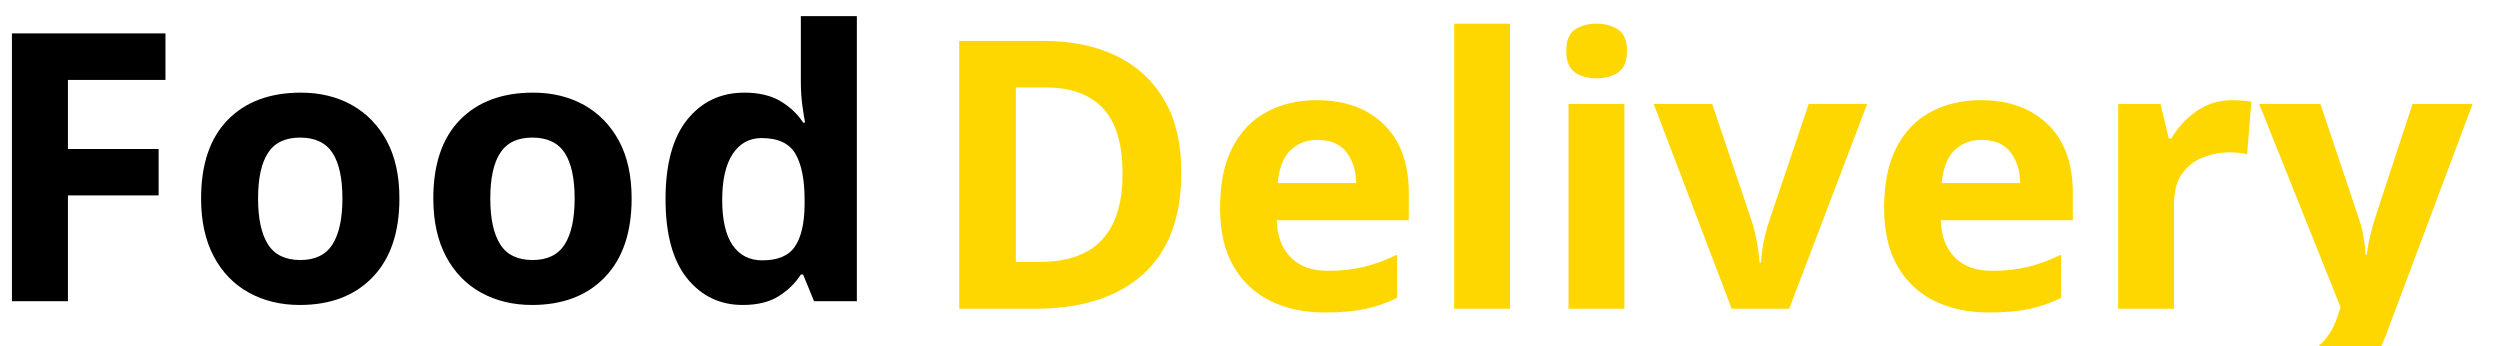
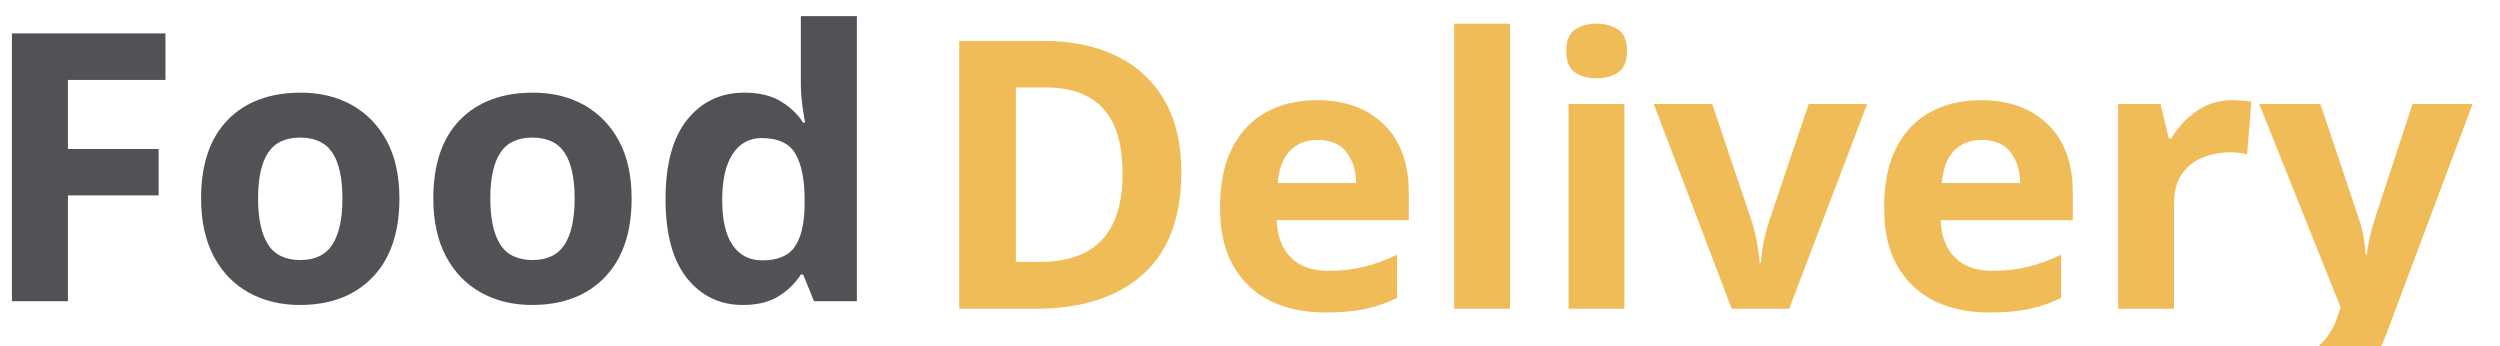
<svg xmlns="http://www.w3.org/2000/svg" width="239.908" height="33.12" version="1.1" id="svg8">
  <defs id="defs12" />
-   <text x="-2.088" y="16.2" fill="black" font-family="Roboto, sans-serif" font-size="36" dominant-baseline="middle" font-weight="bold" id="text4" style="font-style:normal;font-variant:normal;font-weight:bold;font-stretch:normal;font-size:36px;font-family:Rubik;-inkscape-font-specification:'Rubik, Bold';font-variant-ligatures:normal;font-variant-caps:normal;font-variant-numeric:normal;font-variant-east-asian:normal;dominant-baseline:middle;fill:#000000">Food</text>
-   <text x="88.816" y="16.92" fill="#FFD700" font-family="Roboto, sans-serif" font-size="36" dominant-baseline="middle" font-weight="bold" id="text6" style="font-style:normal;font-variant:normal;font-weight:bold;font-stretch:normal;font-size:36px;font-family:Rubik;-inkscape-font-specification:'Rubik, Bold';font-variant-ligatures:normal;font-variant-caps:normal;font-variant-numeric:normal;font-variant-east-asian:normal;dominant-baseline:middle;fill:#ffd700">Delivery</text>
+   <text x="-2.088" y="16.2" fill="black" font-family="Roboto, sans-serif" font-size="36" dominant-baseline="middle" font-weight="bold" id="text4" style="font-style:normal;font-variant:normal;font-weight:bold;font-stretch:normal;font-size:36px;font-family:Rubik;-inkscape-font-specification:'Rubik, Bold';font-variant-ligatures:normal;font-variant-caps:normal;font-variant-numeric:normal;font-variant-east-asian:normal;dominant-baseline:middle;fill:#08090e;fill-opacity:0.7">Food</text>
+   <text x="88.816" y="16.92" fill="#FFD700" font-family="Roboto, sans-serif" font-size="36" dominant-baseline="middle" font-weight="bold" id="text6" style="font-style:normal;font-variant:normal;font-weight:bold;font-stretch:normal;font-size:36px;font-family:Rubik;-inkscape-font-specification:'Rubik, Bold';font-variant-ligatures:normal;font-variant-caps:normal;font-variant-numeric:normal;font-variant-east-asian:normal;dominant-baseline:middle;fill:#f0bc57;fill-opacity:1">Delivery</text>
</svg>
